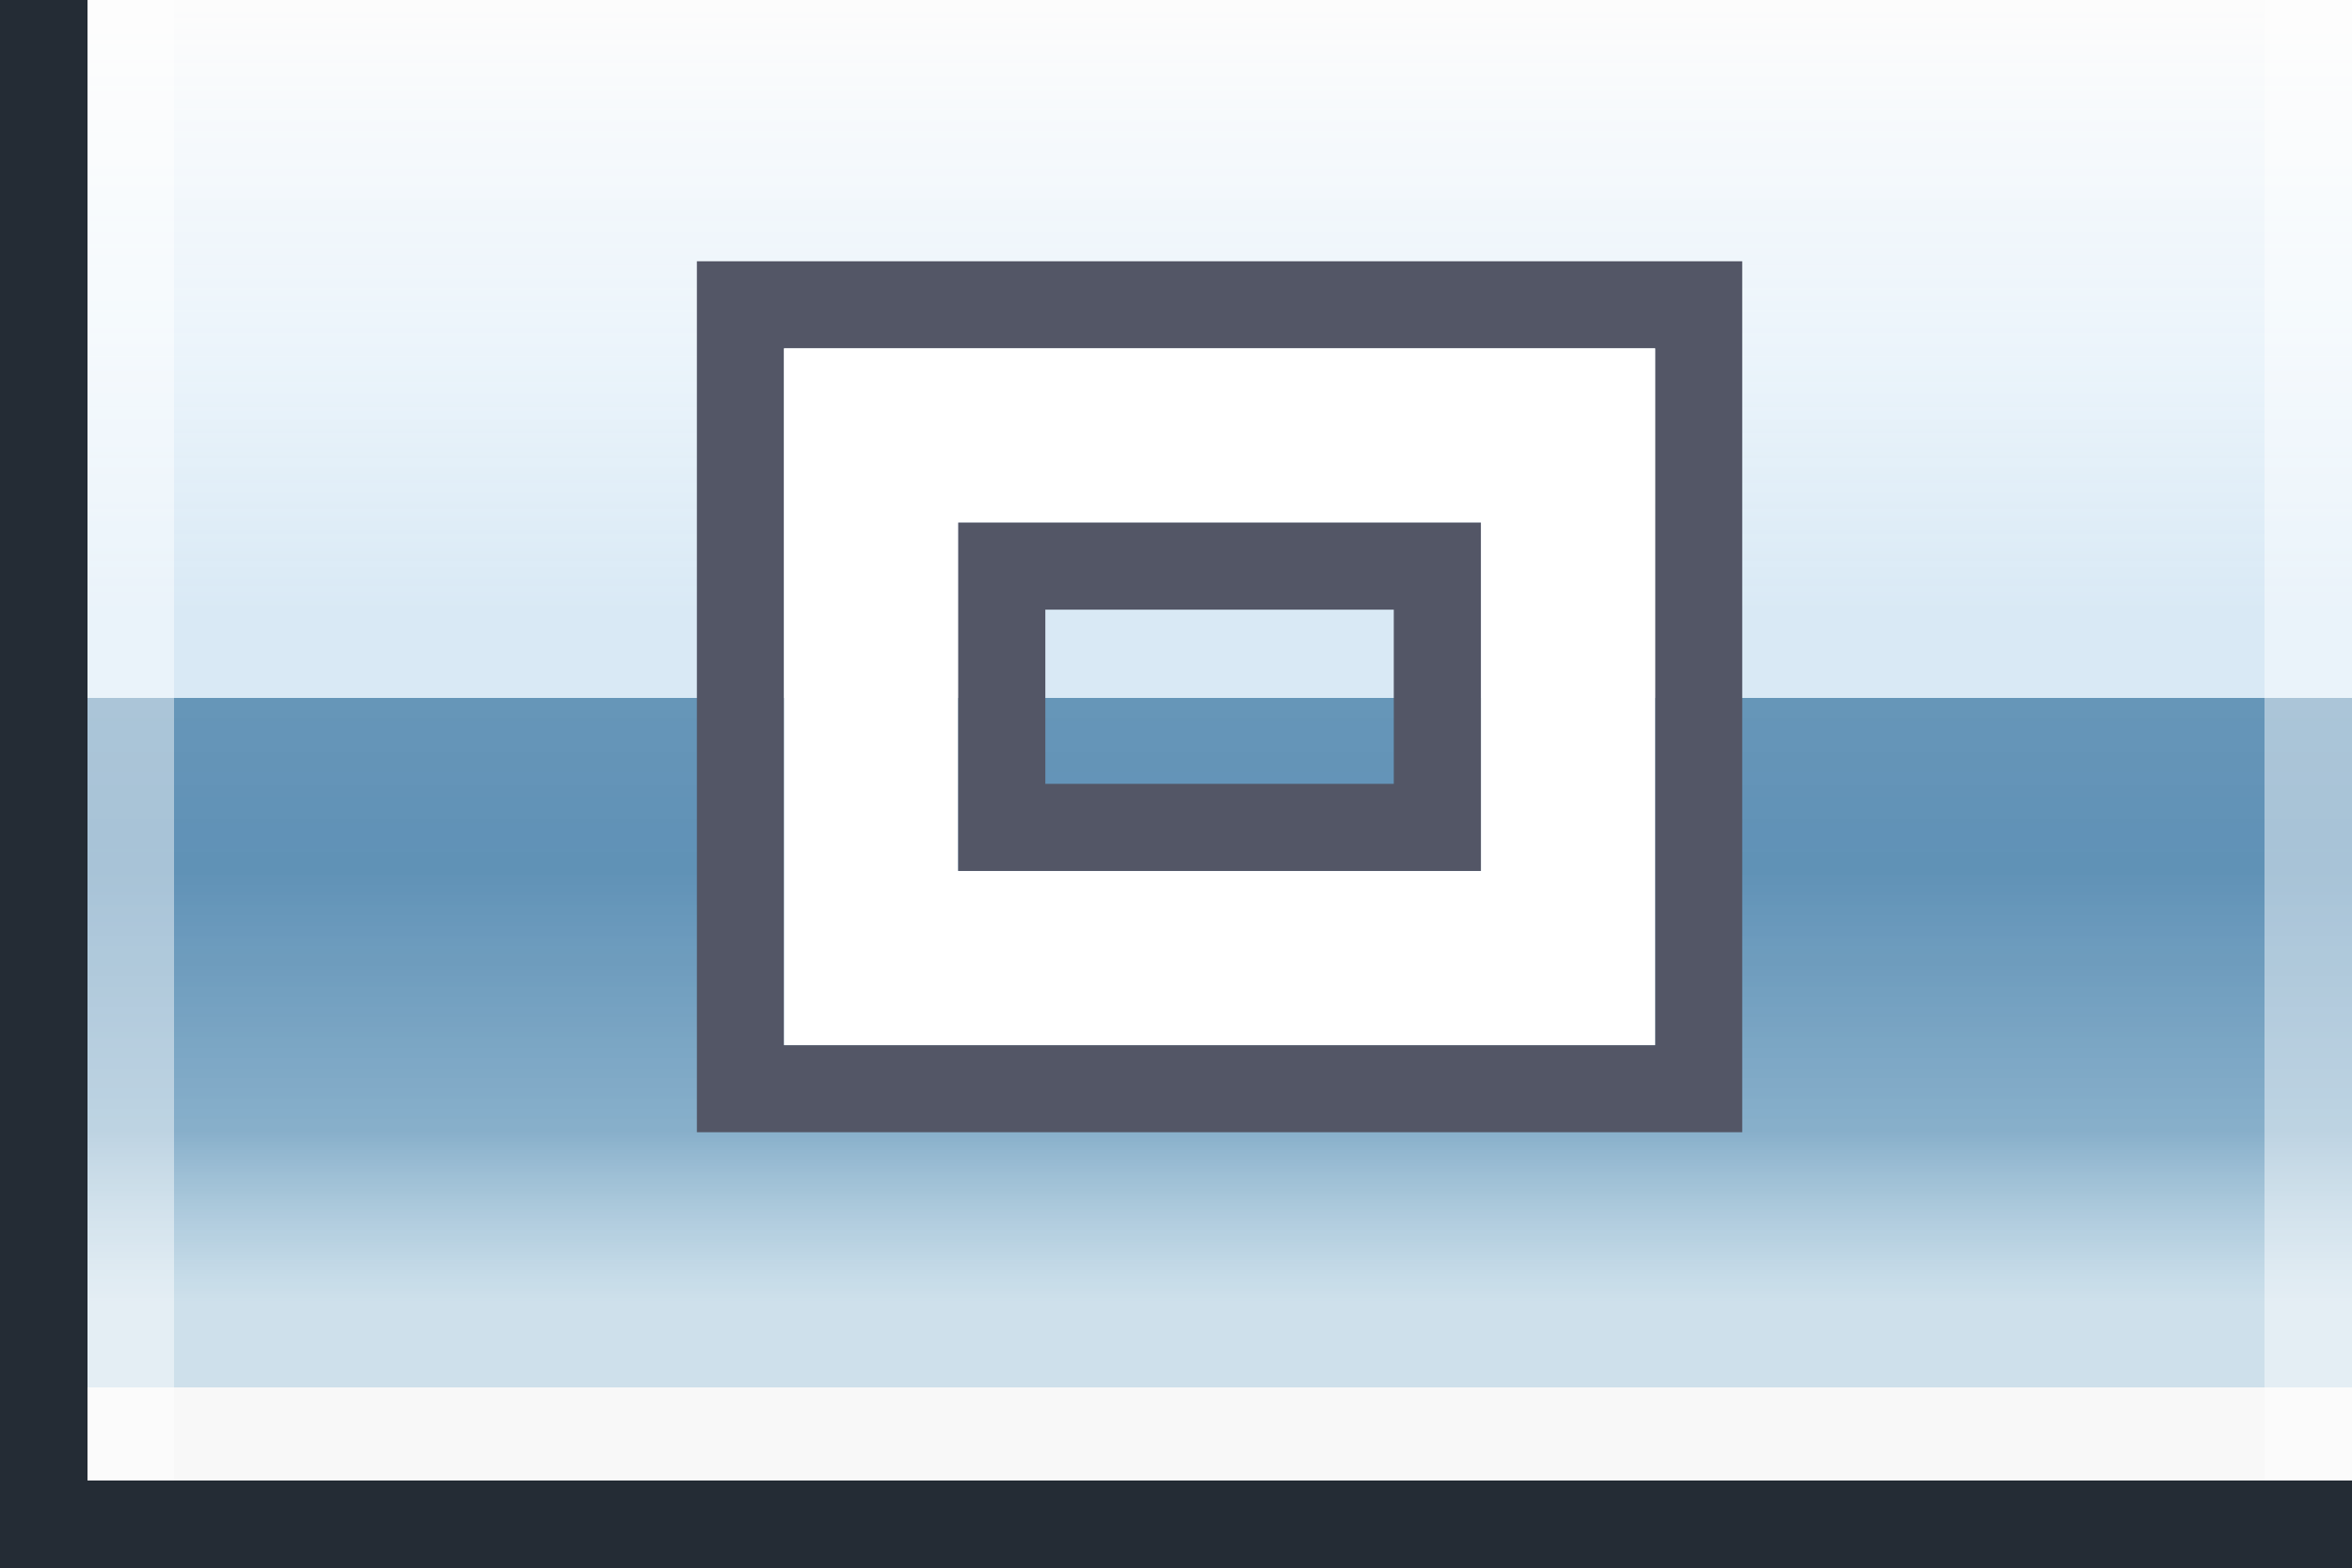
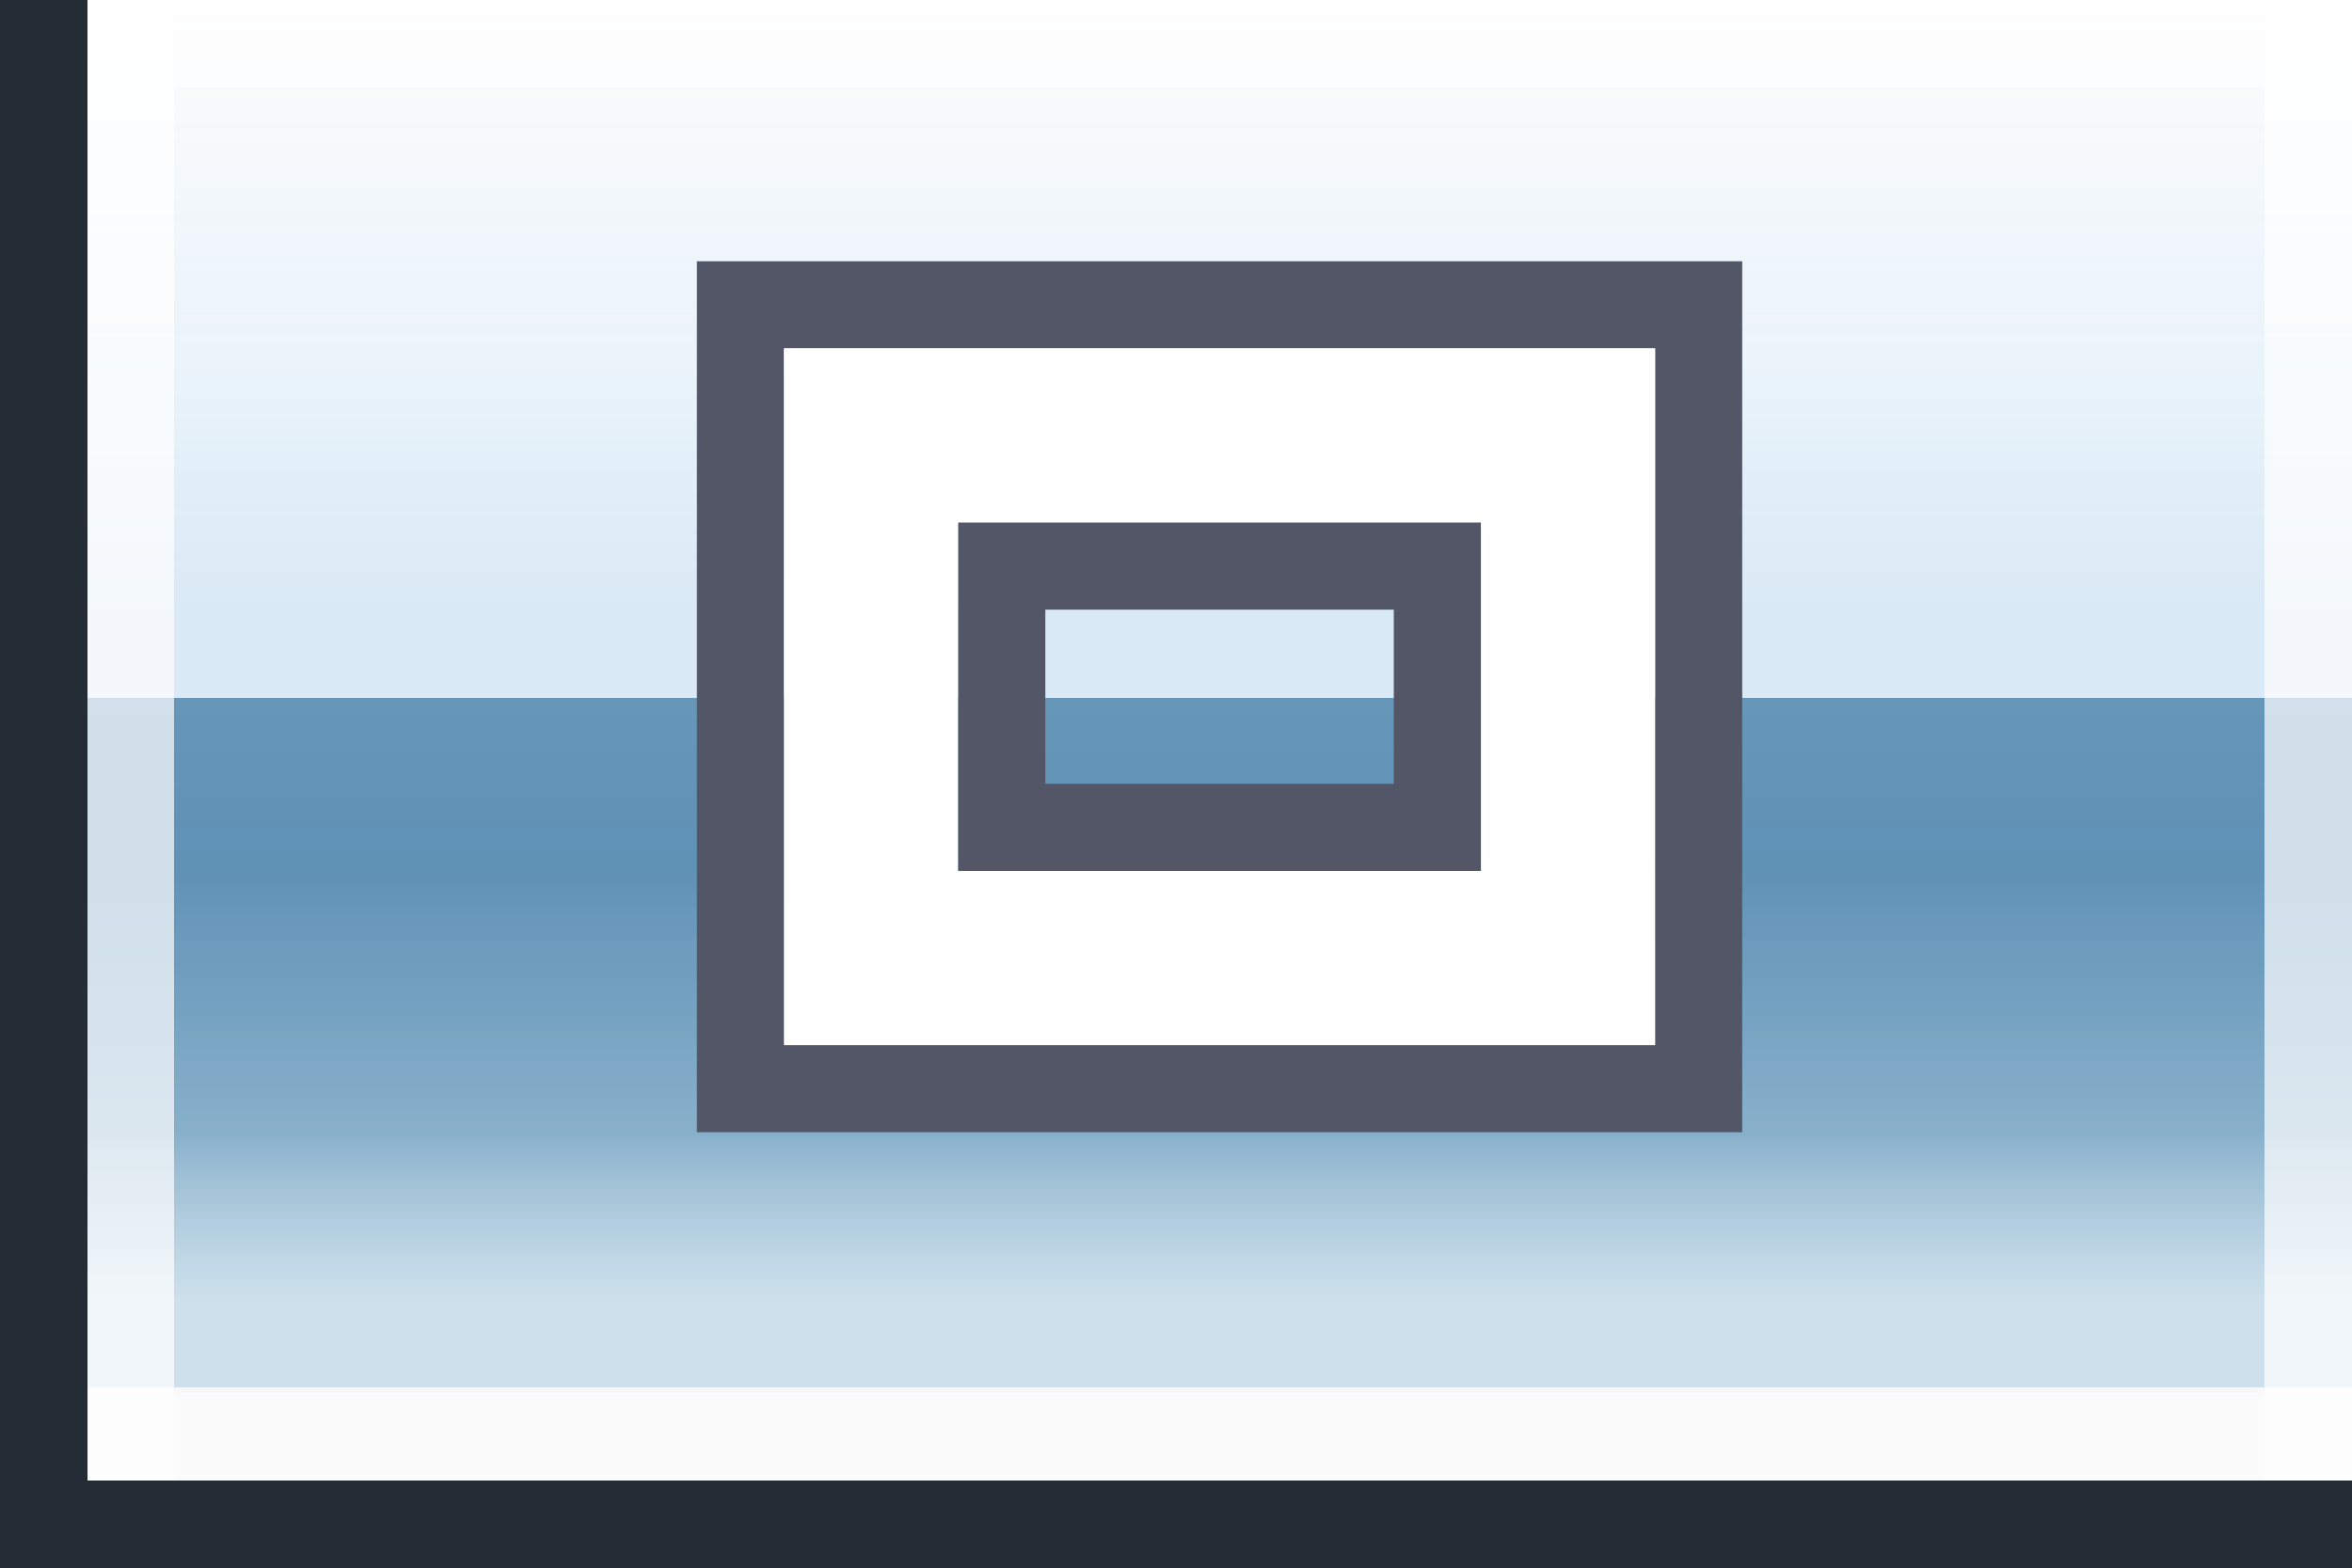
<svg xmlns="http://www.w3.org/2000/svg" width="27" height="18" viewBox="0 0 27 18" shape-rendering="crispEdges">
  <defs>
    <linearGradient id="g" x1="0" y1="0" x2="0" y2="1">
      <stop offset="0" stop-color="#ffffff" stop-opacity="0.8" />
      <stop offset="0.235" stop-color="#eaf6ff" stop-opacity="0.74" />
      <stop offset="0.412" stop-color="#cfe6f7" stop-opacity="0.7" />
      <stop offset="0.471" stop-color="#cfe6f7" stop-opacity="0.7" />
      <stop offset="0.471" stop-color="#3f7ca8" stop-opacity="0.78" />
      <stop offset="0.588" stop-color="#3c7aa8" stop-opacity="0.8" />
      <stop offset="0.765" stop-color="#5a93ba" stop-opacity="0.7" />
      <stop offset="0.882" stop-color="#a8cfe6" stop-opacity="0.48" />
      <stop offset="0.941" stop-color="#a8cfe6" stop-opacity="0.48" />
      <stop offset="0.941" stop-color="#ffffff" stop-opacity="0.55" />
      <stop offset="1" stop-color="#ffffff" stop-opacity="0.55" />
    </linearGradient>
  </defs>
  <rect x="1" y="0" width="26" height="17" fill="url(#g)" />
-   <rect x="1" y="0" width="1" height="17" fill="#ffffff" fill-opacity="0.45" />
-   <rect x="26" y="0" width="1" height="17" fill="#ffffff" fill-opacity="0.45" />
+   <rect x="1" y="0" width="1" height="17" fill="#ffffff" fill-opacity="0.7" />
+   <rect x="26" y="0" width="1" height="17" fill="#ffffff" fill-opacity="0.7" />
+   <rect x="2" y="0" width="24" height="1" fill="#ffffff" fill-opacity="0.56" />
+   <rect x="2" y="16" width="24" height="1" fill="#ffffff" fill-opacity="0.42" />
  <rect x="0" y="0" width="1" height="18" fill="#242c35" />
  <rect x="0" y="17" width="27" height="1" fill="#242c35" />
  <g shape-rendering="auto">
    <path d="M8,3 h12 v10 h-12 Z M9,4 h10 v8 h-10 Z" fill="#535666" fill-rule="evenodd" />
    <path d="M9,4 h10 v8 h-10 Z M11,6 h6 v4 h-6 Z" fill="#ffffff" fill-rule="evenodd" />
    <path d="M11,6 h6 v4 h-6 Z M12,7 h4 v2 h-4 Z" fill="#535666" fill-rule="evenodd" />
  </g>
</svg>
